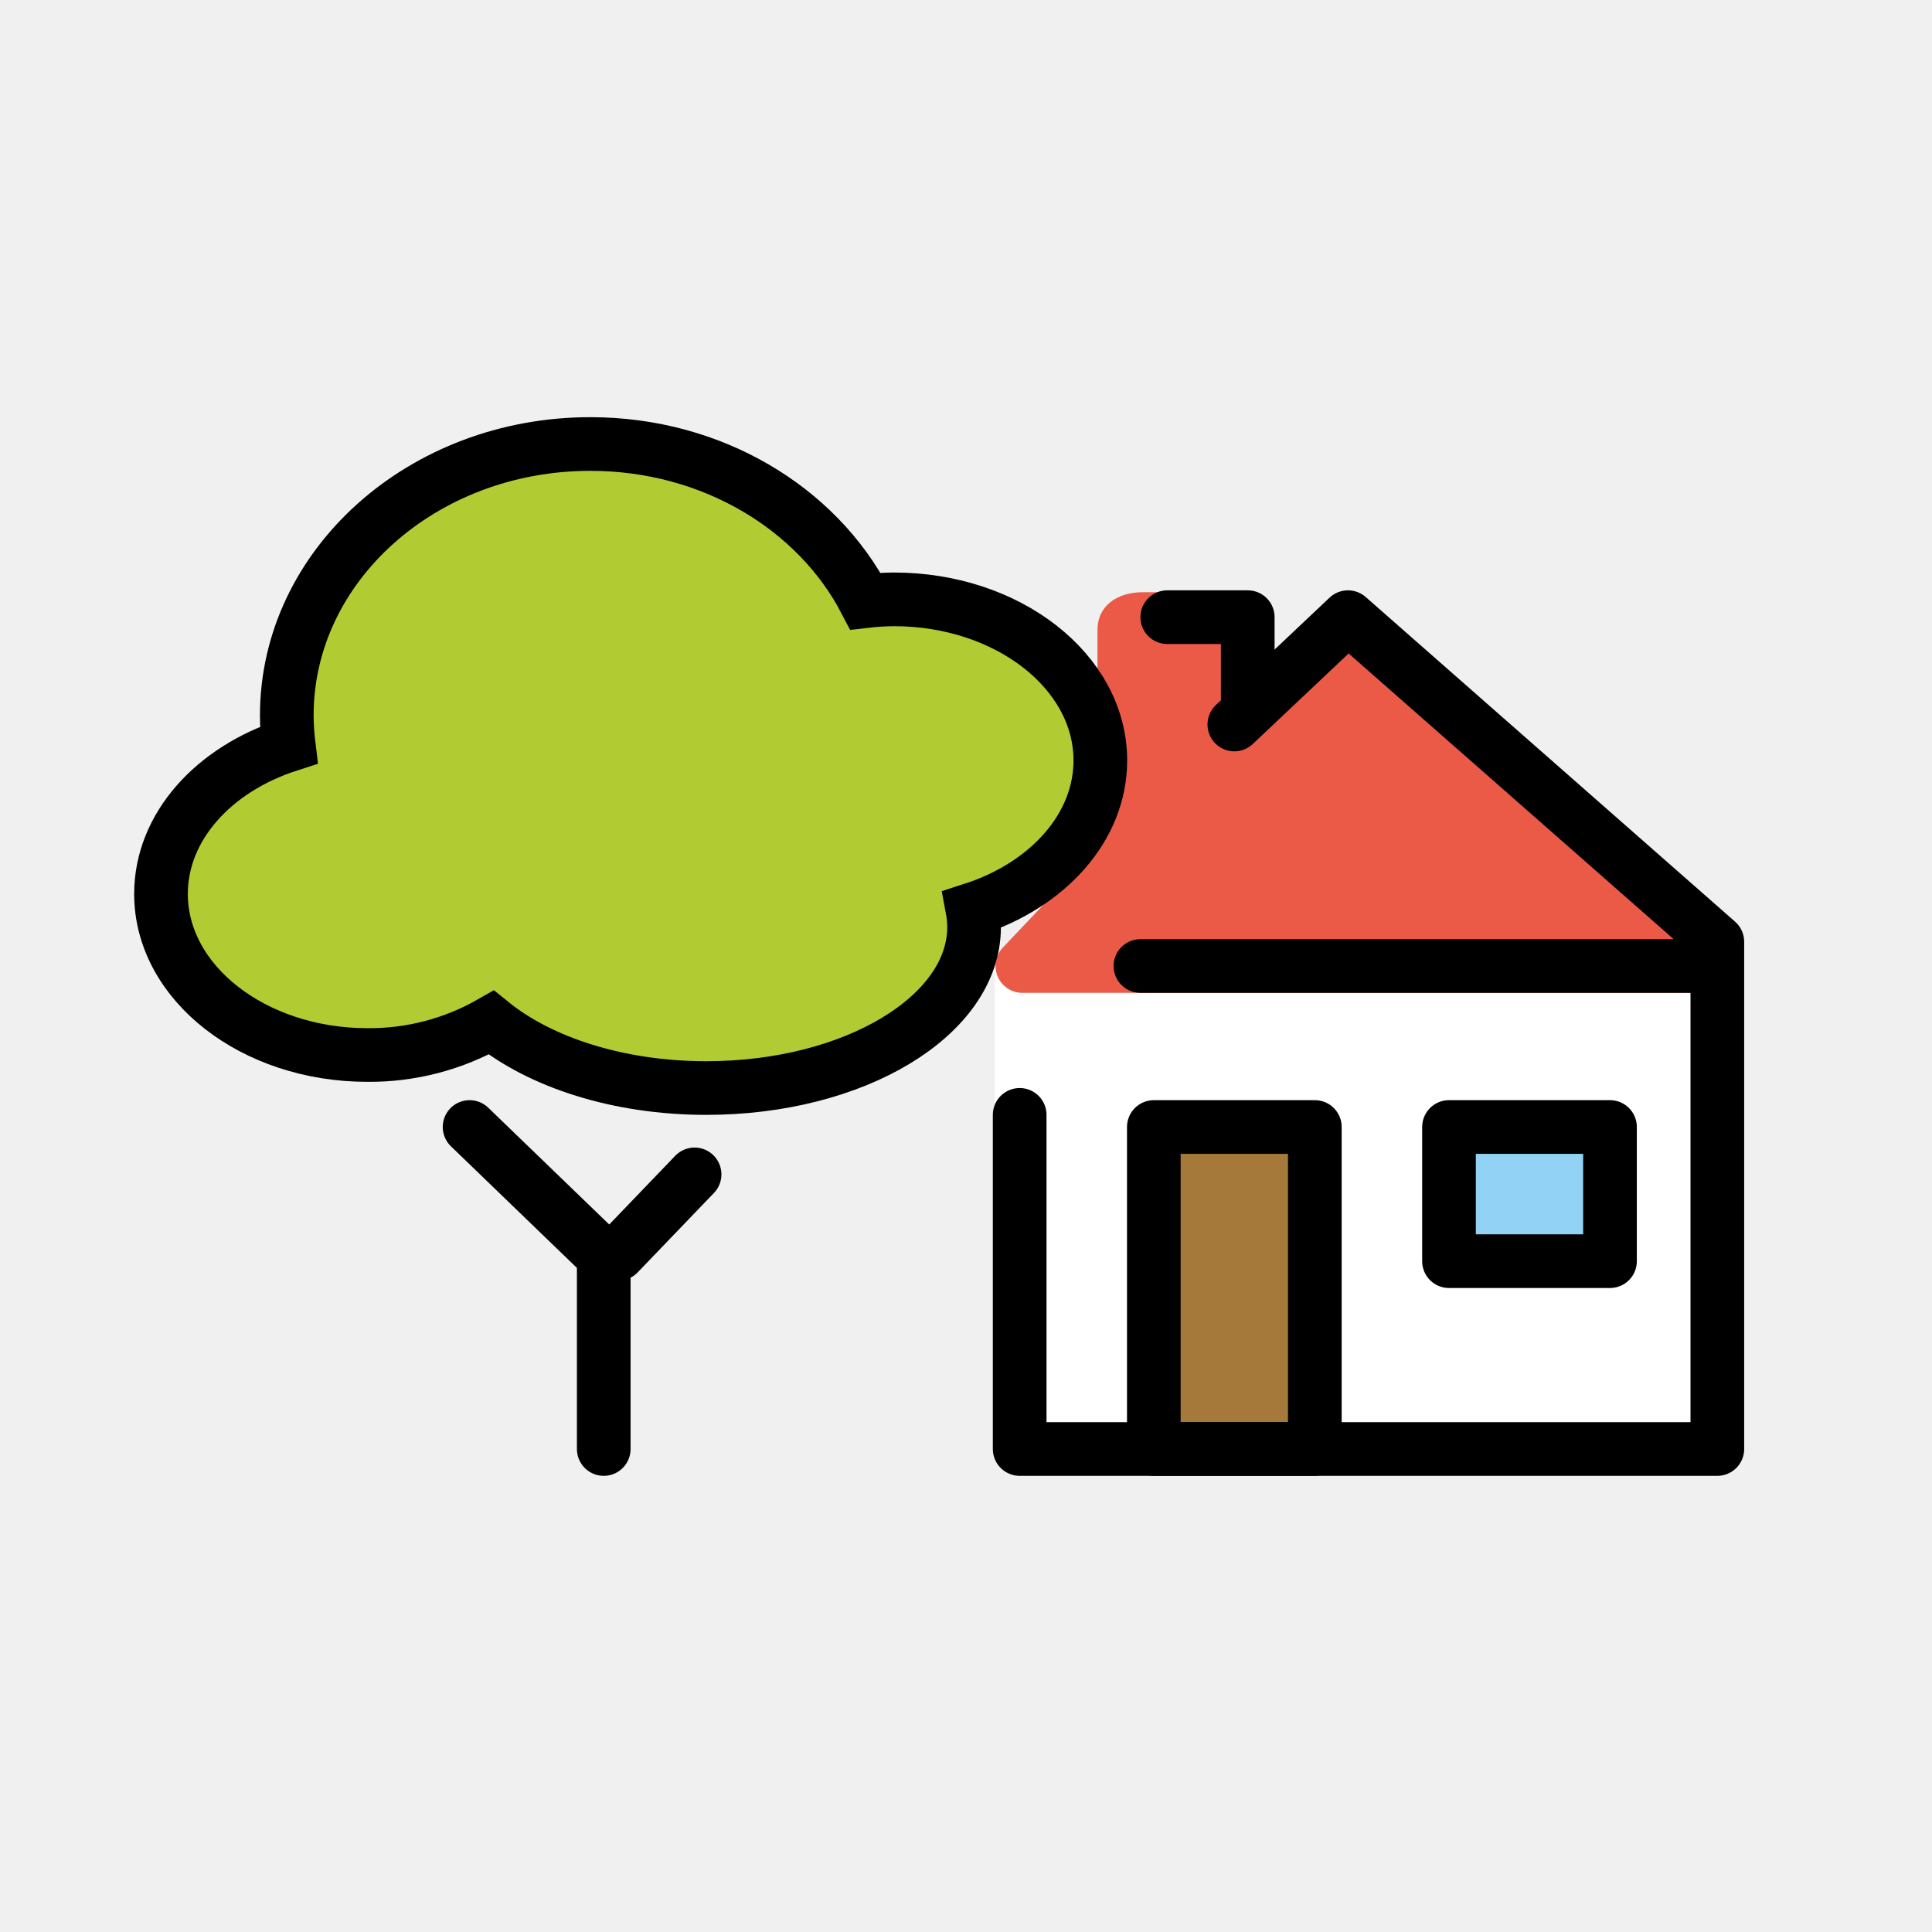
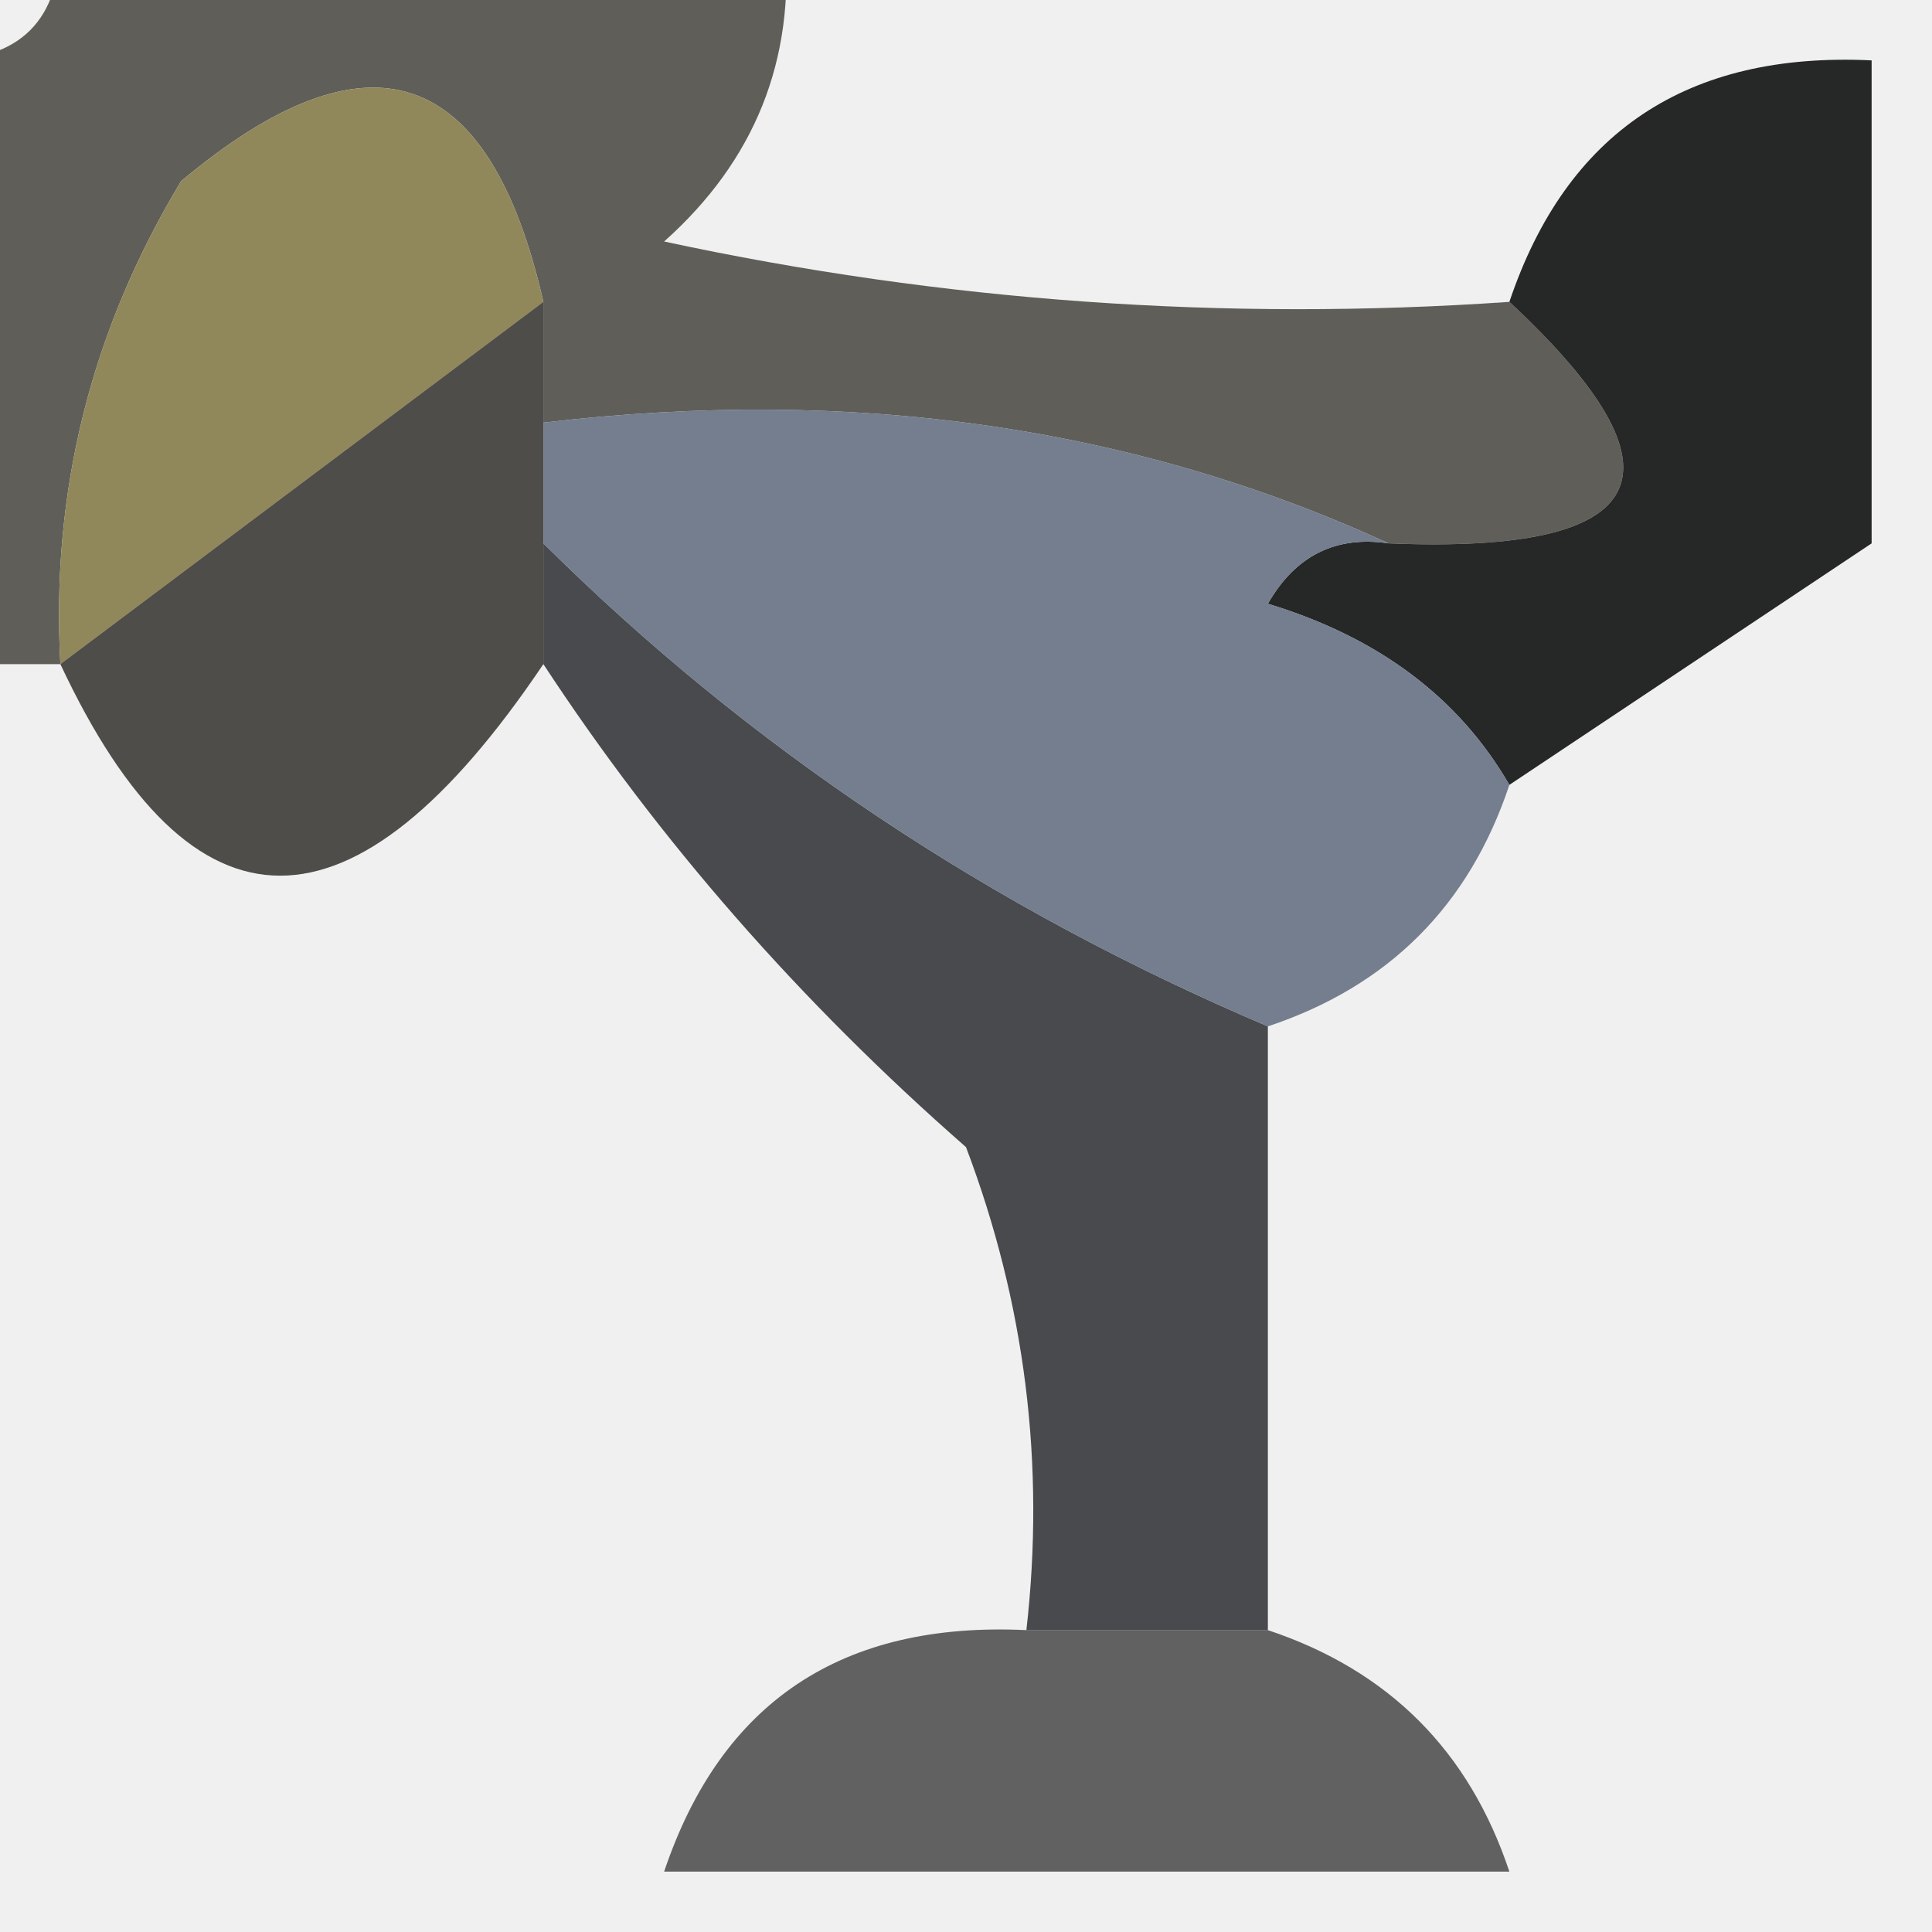
- <svg xmlns="http://www.w3.org/2000/svg" id="emoji" viewBox="0 0 72 72" version="1.1">
-   <g id="color">
-     <rect x="37.075" y="36.053" width="26.884" height="18.114" fill="#FFFFFF" />
-     <polygon fill="#EA5A47" stroke="#EA5A47" stroke-linecap="round" stroke-linejoin="round" stroke-miterlimit="10" stroke-width="2" points="50.235,23.2 38.1,36 63.5,36" />
-     <path fill="#EA5A47" d="M47.3,26l-6.4,6.059v-8.573c0-0.931,0.755-1.416,1.686-1.416h3.028 c0.931,0,1.686,0.485,1.686,1.416C47.3,23.486,47.3,26,47.3,26z" />
-     <rect x="43" y="42" width="6" height="12" fill="#A57939" />
-     <rect x="54" y="42" width="6" height="5" fill="#92D3F5" />
-     <path fill="#B1CC33" d="M41.006,28.339c0-3.312-3.445-6.003-7.694-6.003c-0.355,0.003-0.71,0.025-1.062,0.066 c-1.8-3.455-5.707-5.855-10.25-5.855c-6.248,0-11.312,4.529-11.312,10.114c0.001,0.369,0.025,0.738,0.07,1.104 C7.966,28.666,6,30.81,6,33.314c0,3.312,3.445,6.003,7.694,6.003c1.615,0.014,3.206-0.402,4.614-1.207 c1.818,1.477,4.726,2.438,8.015,2.438c5.511,0,9.978-2.688,9.978-6.003c-0.001-0.219-0.021-0.438-0.061-0.653 C39.036,32.99,41.006,30.845,41.006,28.339z" />
+ <svg xmlns="http://www.w3.org/2000/svg" version="1.1" width="16px" height="16px" style="shape-rendering:geometricPrecision; text-rendering:geometricPrecision; image-rendering:optimizeQuality; fill-rule:evenodd; clip-rule:evenodd">
+   <g>
+     <path style="opacity:0.737" fill="#2c2a23" d="M 0.5,-0.5 C 2.5,-0.5 4.5,-0.5 6.5,-0.5C 6.586,0.496 6.252,1.329 5.5,2C 7.81,2.497 10.143,2.663 12.5,2.5C 14.031,3.925 13.698,4.591 11.5,4.5C 9.393,3.532 7.059,3.198 4.5,3.5C 4.5,3.167 4.5,2.833 4.5,2.5C 4.052,0.535 3.052,0.202 1.5,1.5C 0.754,2.736 0.421,4.07 0.5,5.5C 0.167,5.5 -0.167,5.5 -0.5,5.5C -0.5,3.833 -0.5,2.167 -0.5,0.5C 0.167,0.5 0.5,0.167 0.5,-0.5 Z" />
  </g>
-   <g id="hair" />
-   <g id="skin" />
-   <g id="skin-shadow" />
-   <g id="line">
-     <polyline fill="none" stroke="#000000" stroke-linecap="round" stroke-linejoin="round" stroke-miterlimit="10" stroke-width="2" points="46,27 50.235,23 64,35.098 64,54 38,54 38,41.548" />
-     <rect x="43" y="42" width="6" height="12" fill="none" stroke="#000000" stroke-linecap="round" stroke-linejoin="round" stroke-miterlimit="10" stroke-width="2" />
-     <rect x="54" y="42" width="6" height="5" fill="none" stroke="#000000" stroke-linecap="round" stroke-linejoin="round" stroke-miterlimit="10" stroke-width="2" />
-     <polyline fill="none" stroke="#000000" stroke-linecap="round" stroke-linejoin="round" stroke-miterlimit="10" stroke-width="2" points="43.5,23 46.5,23 46.5,26" />
-     <path fill="none" stroke="#000000" stroke-miterlimit="10" stroke-width="2" d="M31.245,39.34" />
-     <polyline fill="none" stroke="#000000" stroke-linecap="round" stroke-linejoin="round" stroke-width="2" points="22.5,54 22.5,46.827 17.5,42" />
-     <line x1="23.041" x2="25.885" y1="46.727" y2="43.766" fill="none" stroke="#000000" stroke-linecap="round" stroke-linejoin="round" stroke-width="2" />
-     <path fill="none" stroke="#000000" stroke-linecap="round" stroke-miterlimit="10" stroke-width="2" d="M41.006,28.339 c0-3.312-3.445-6.003-7.694-6.003c-0.355,0.003-0.71,0.025-1.062,0.066c-1.8-3.455-5.707-5.855-10.25-5.855 c-6.248,0-11.312,4.529-11.312,10.114c0.001,0.369,0.025,0.738,0.07,1.104C7.966,28.666,6,30.81,6,33.314 c0,3.312,3.445,6.003,7.694,6.003c1.615,0.014,3.206-0.402,4.614-1.207c1.818,1.477,4.726,2.438,8.015,2.438 c5.511,0,9.978-2.688,9.978-6.003c-0.001-0.219-0.021-0.438-0.061-0.653 C39.036,32.99,41.006,30.845,41.006,28.339z" />
-     <line x1="63.5" x2="42.5" y1="36" y2="36" fill="none" stroke="#000000" stroke-linecap="round" stroke-linejoin="round" stroke-miterlimit="10" stroke-width="2" />
+   <g>
+     <path style="opacity:1" fill="#90885a" d="M 4.5,2.5 C 3.167,3.5 1.833,4.5 0.5,5.5C 0.421,4.07 0.754,2.736 1.5,1.5C 3.052,0.202 4.052,0.535 4.5,2.5 Z" />
+   </g>
+   <g>
+     <path style="opacity:0.737" fill="#14130e" d="M 4.5,2.5 C 4.5,2.833 4.5,3.167 4.5,3.5C 4.5,3.833 4.5,4.167 4.5,4.5C 4.5,4.833 4.5,5.167 4.5,5.5C 2.927,7.836 1.594,7.836 0.5,5.5C 1.833,4.5 3.167,3.5 4.5,2.5 Z" />
+   </g>
+   <g>
+     <path style="opacity:0.922" fill="#161717" d="M 15.5,0.5 C 15.5,1.833 15.5,3.167 15.5,4.5C 14.5,5.167 13.5,5.833 12.5,6.5C 12.082,5.778 11.416,5.278 10.5,5C 10.728,4.601 11.062,4.435 11.5,4.5C 13.698,4.591 14.031,3.925 12.5,2.5C 12.973,1.094 13.973,0.427 15.5,0.5 Z" />
+   </g>
+   <g>
+     <path style="opacity:0.745" fill="#101215" d="M 4.5,4.5 C 6.205,6.192 8.205,7.525 10.5,8.5C 10.5,10.167 10.5,11.833 10.5,13.5C 9.833,13.5 9.167,13.5 8.5,13.5C 8.657,12.127 8.49,10.793 8,9.5C 6.624,8.295 5.458,6.962 4.5,5.5C 4.5,5.167 4.5,4.833 4.5,4.5 Z" />
+   </g>
+   <g>
+     <path style="opacity:0.918" fill="#697485" d="M 4.5,4.5 C 4.5,4.167 4.5,3.833 4.5,3.5C 7.059,3.198 9.393,3.532 11.5,4.5C 11.062,4.435 10.728,4.601 10.5,5C 11.416,5.278 12.082,5.778 12.5,6.5C 12.167,7.5 11.5,8.167 10.5,8.5C 8.205,7.525 6.205,6.192 4.5,4.5 Z" />
+   </g>
+   <g>
+     <path style="opacity:0.667" fill="#1a1a1a" d="M 8.5,13.5 C 9.167,13.5 9.833,13.5 10.5,13.5C 11.5,13.833 12.167,14.5 12.5,15.5C 10.167,15.5 7.833,15.5 5.5,15.5C 5.973,14.094 6.973,13.427 8.5,13.5 Z" />
  </g>
</svg>
